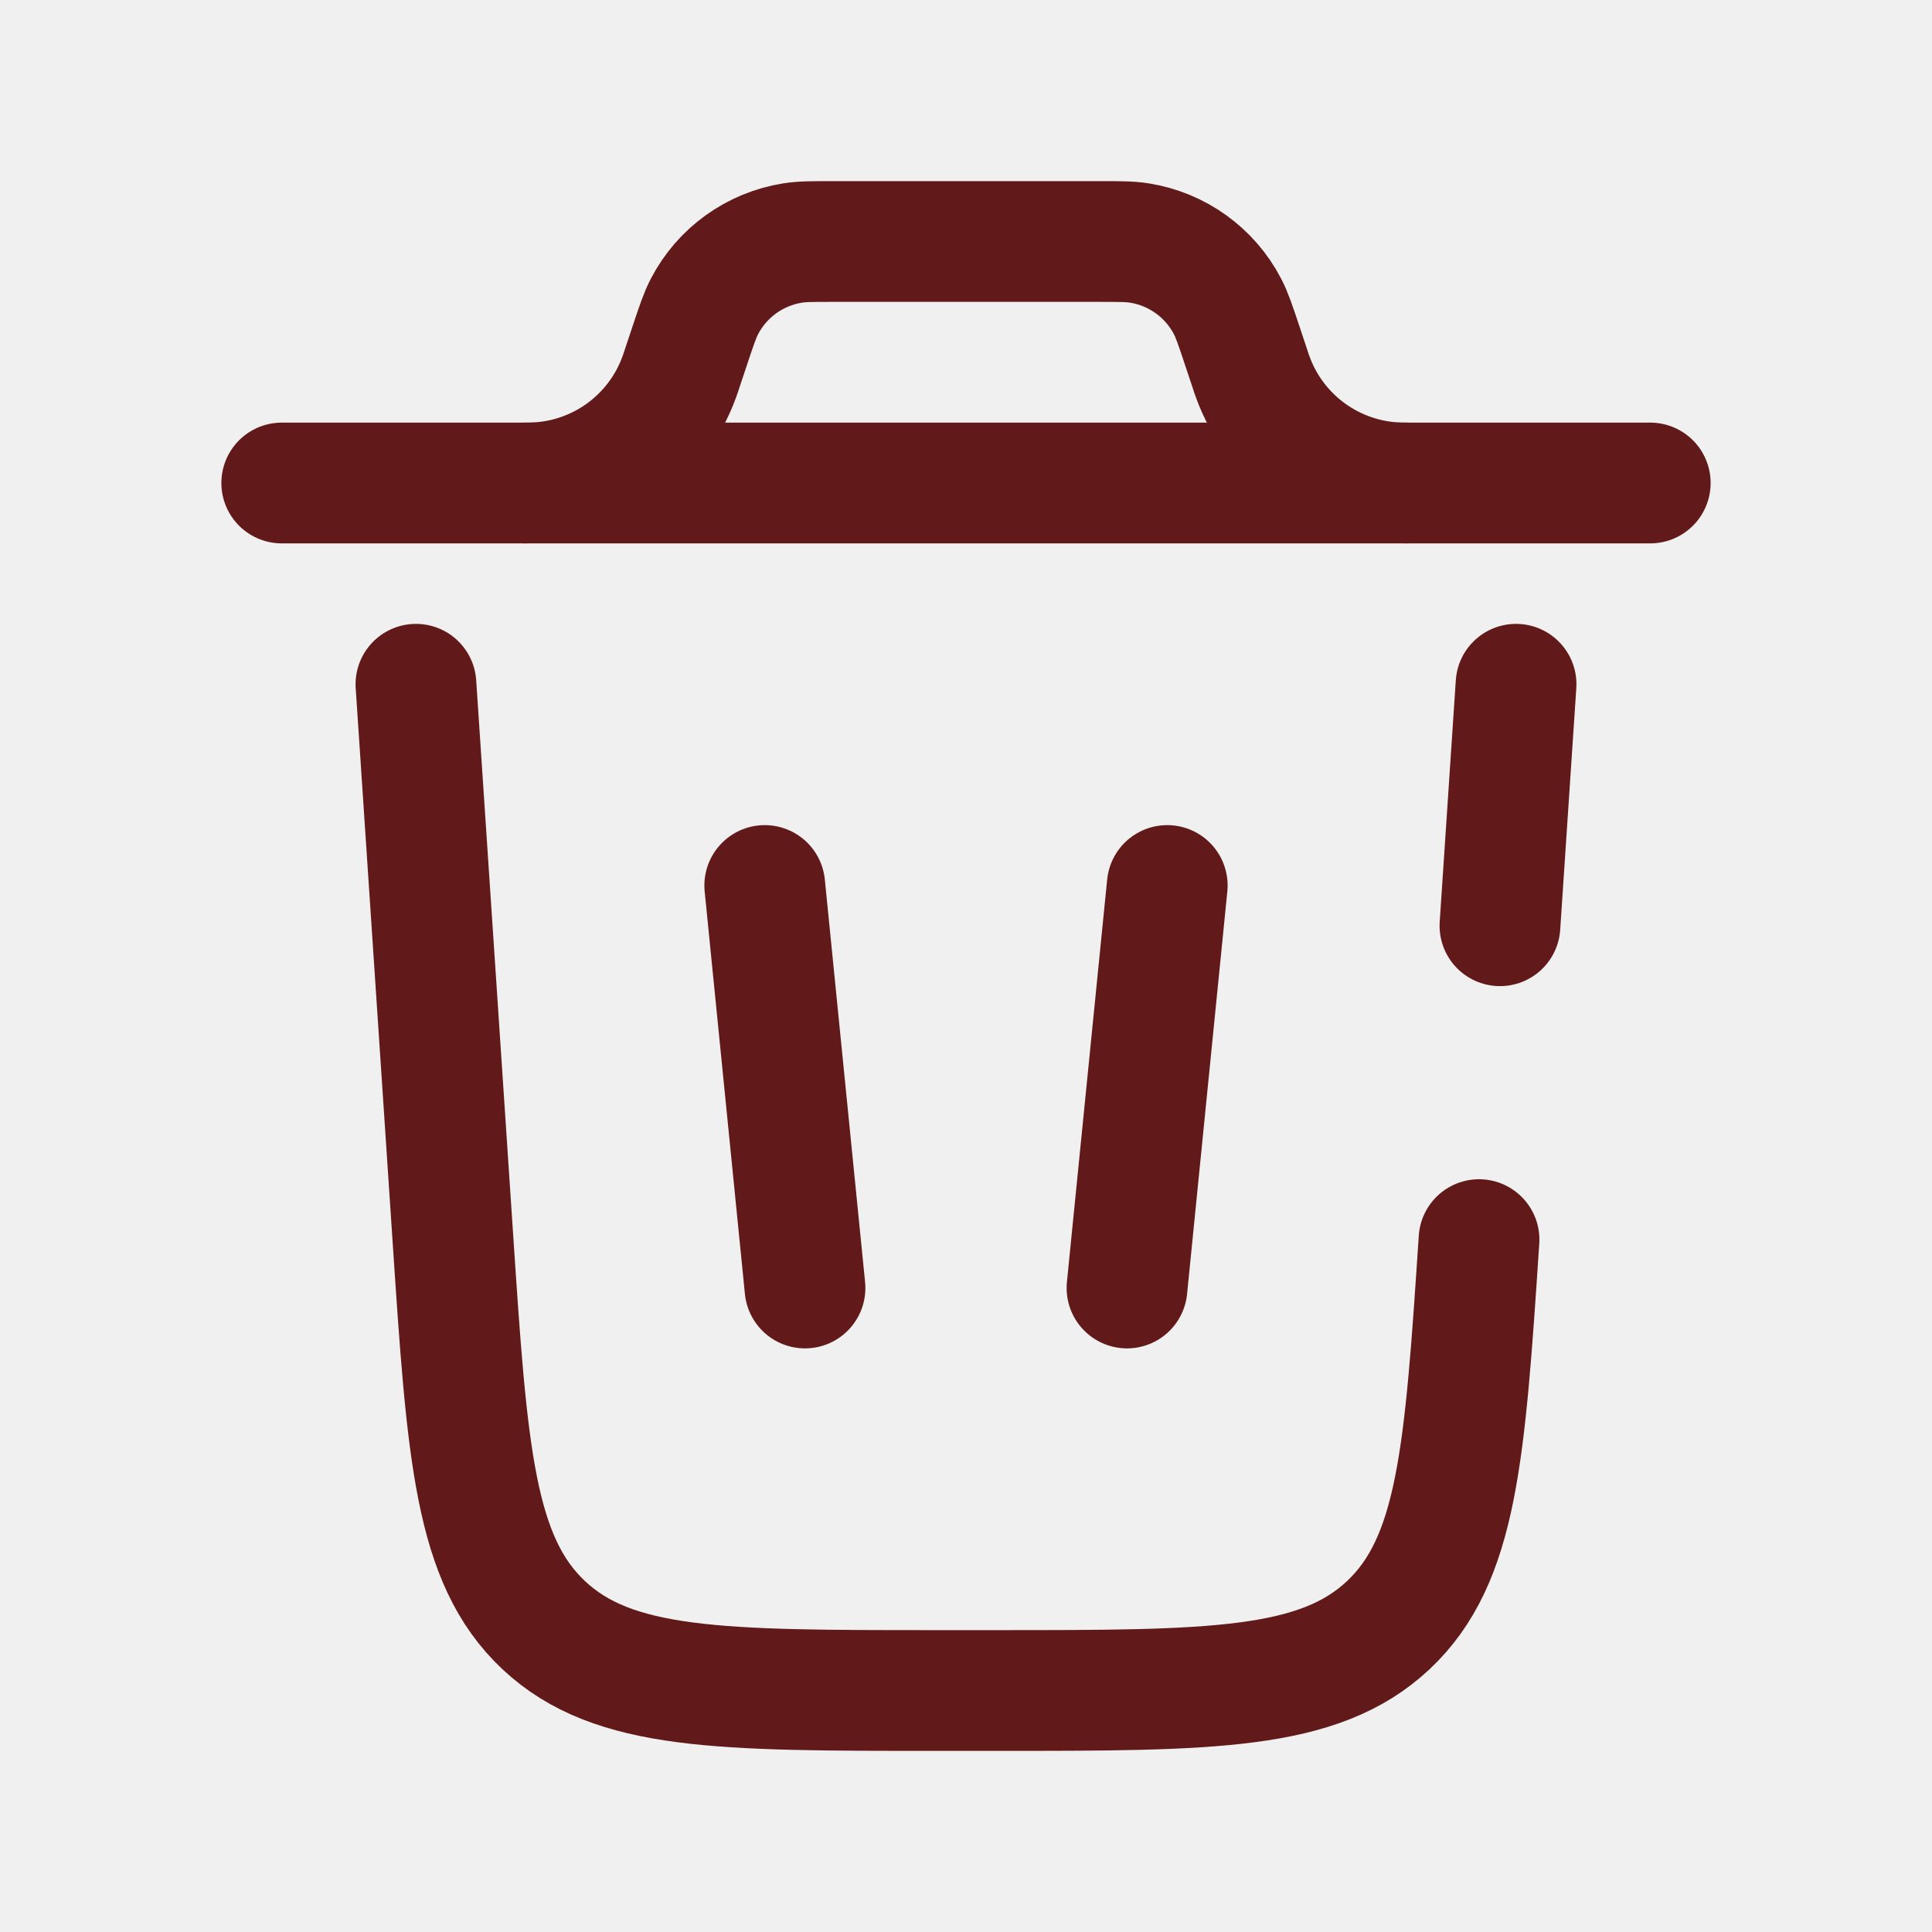
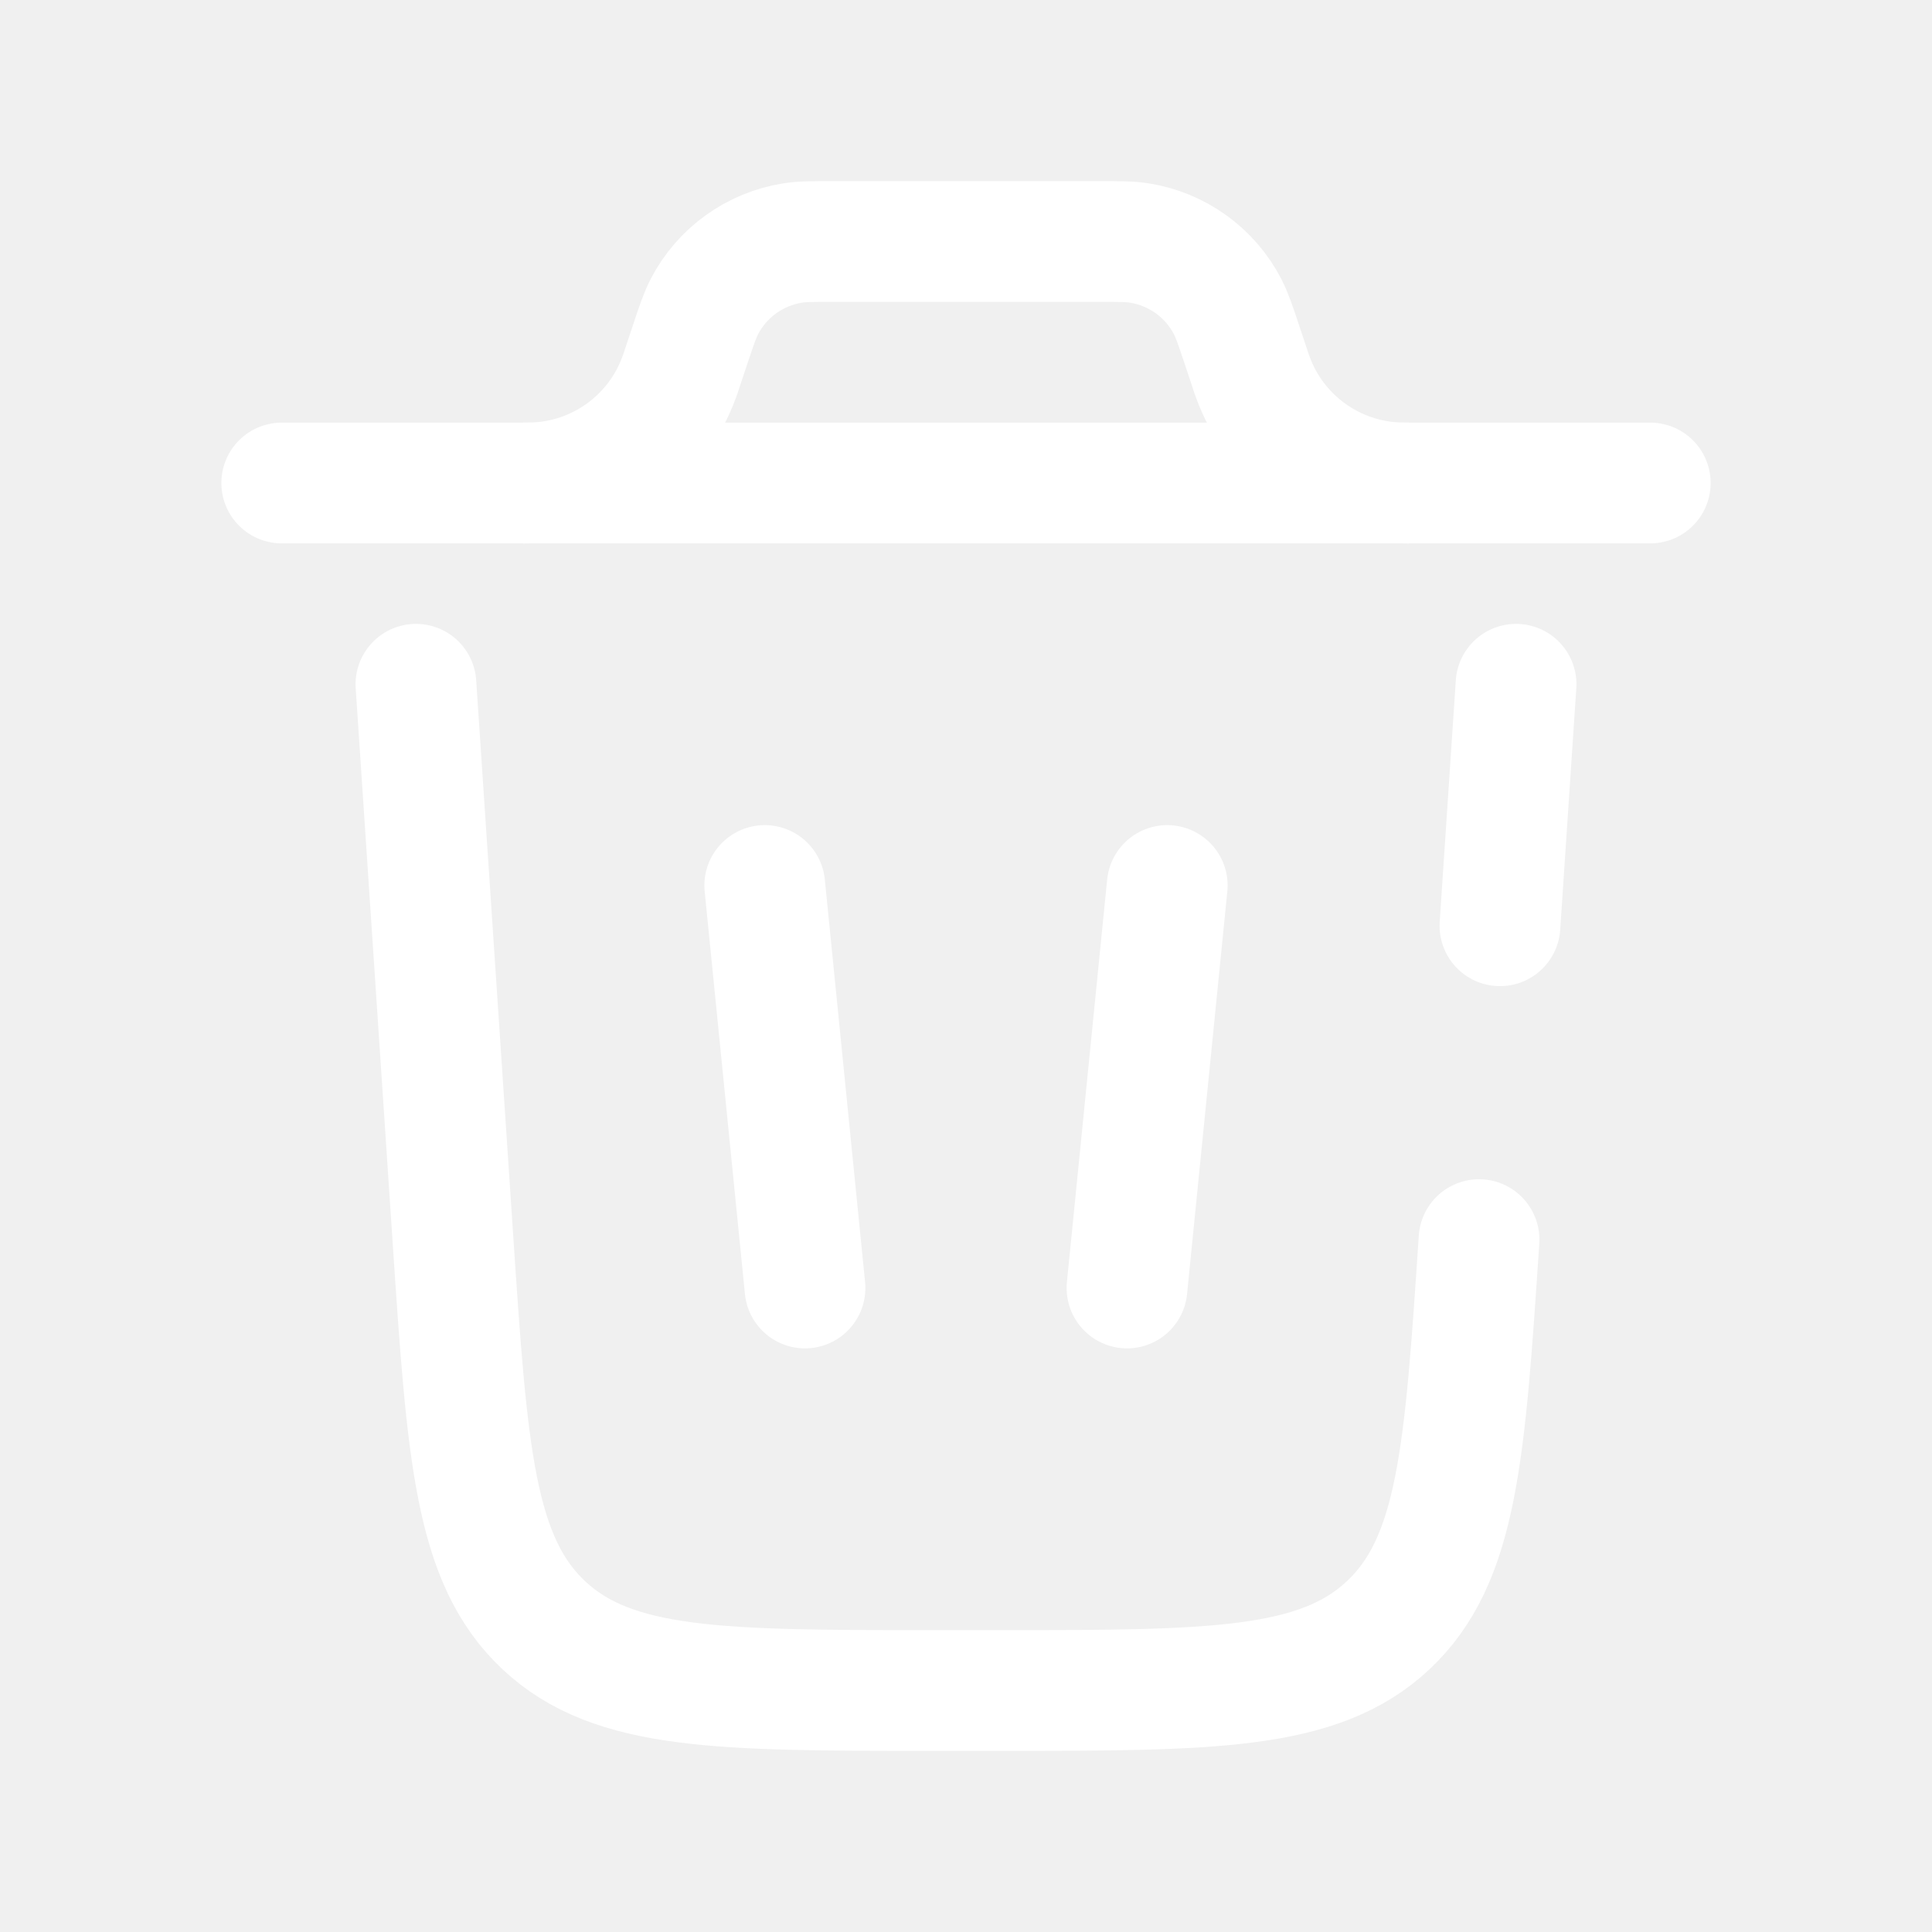
<svg xmlns="http://www.w3.org/2000/svg" width="800px" height="800px" viewBox="0 0 24 24" fill="none">
-   <path d="M20.5 6H3.5" stroke="#611919" stroke-width="1.5" stroke-linecap="round" />
-   <path d="M9.5 11L10 16" stroke="#611919" stroke-width="1.5" stroke-linecap="round" />
-   <path d="M14.5 11L14 16" stroke="#611919" stroke-width="1.5" stroke-linecap="round" />
-   <path d="M6.5 6C6.556 6 6.584 6 6.609 5.999C7.433 5.978 8.159 5.455 8.439 4.68C8.448 4.656 8.457 4.63 8.474 4.577L8.571 4.286C8.654 4.037 8.696 3.913 8.751 3.807C8.97 3.386 9.376 3.094 9.845 3.019C9.962 3 10.093 3 10.355 3H13.645C13.907 3 14.038 3 14.155 3.019C14.624 3.094 15.03 3.386 15.249 3.807C15.304 3.913 15.346 4.037 15.429 4.286L15.526 4.577C15.543 4.63 15.552 4.657 15.561 4.68C15.841 5.455 16.567 5.978 17.391 5.999C17.416 6 17.444 6 17.5 6" stroke="#611919" stroke-width="1.5" />
-   <path d="M18.373 15.399C18.197 18.054 18.108 19.381 17.243 20.191C16.378 21 15.048 21 12.387 21H11.613C8.953 21 7.622 21 6.757 20.191C5.892 19.381 5.804 18.054 5.627 15.399L5.167 8.5M18.833 8.5L18.633 11.5" stroke="#611919" stroke-width="1.5" stroke-linecap="round" />
+   <path d="M20.5 6H3.5" stroke="#fff" stroke-width="1.5" stroke-linecap="round" />
+   <path d="M9.5 11L10 16" stroke="#fff" stroke-width="1.5" stroke-linecap="round" />
+   <path d="M14.5 11L14 16" stroke="#fff" stroke-width="1.5" stroke-linecap="round" />
+   <path d="M6.5 6C6.556 6 6.584 6 6.609 5.999C7.433 5.978 8.159 5.455 8.439 4.68C8.448 4.656 8.457 4.63 8.474 4.577L8.571 4.286C8.654 4.037 8.696 3.913 8.751 3.807C8.97 3.386 9.376 3.094 9.845 3.019C9.962 3 10.093 3 10.355 3H13.645C13.907 3 14.038 3 14.155 3.019C14.624 3.094 15.03 3.386 15.249 3.807C15.304 3.913 15.346 4.037 15.429 4.286L15.526 4.577C15.543 4.63 15.552 4.657 15.561 4.68C15.841 5.455 16.567 5.978 17.391 5.999C17.416 6 17.444 6 17.5 6" stroke="#fff" stroke-width="1.5" />
+   <path d="M18.373 15.399C18.197 18.054 18.108 19.381 17.243 20.191C16.378 21 15.048 21 12.387 21H11.613C8.953 21 7.622 21 6.757 20.191C5.892 19.381 5.804 18.054 5.627 15.399L5.167 8.5M18.833 8.5L18.633 11.5" stroke="#fff" stroke-width="1.5" stroke-linecap="round" />
</svg>
